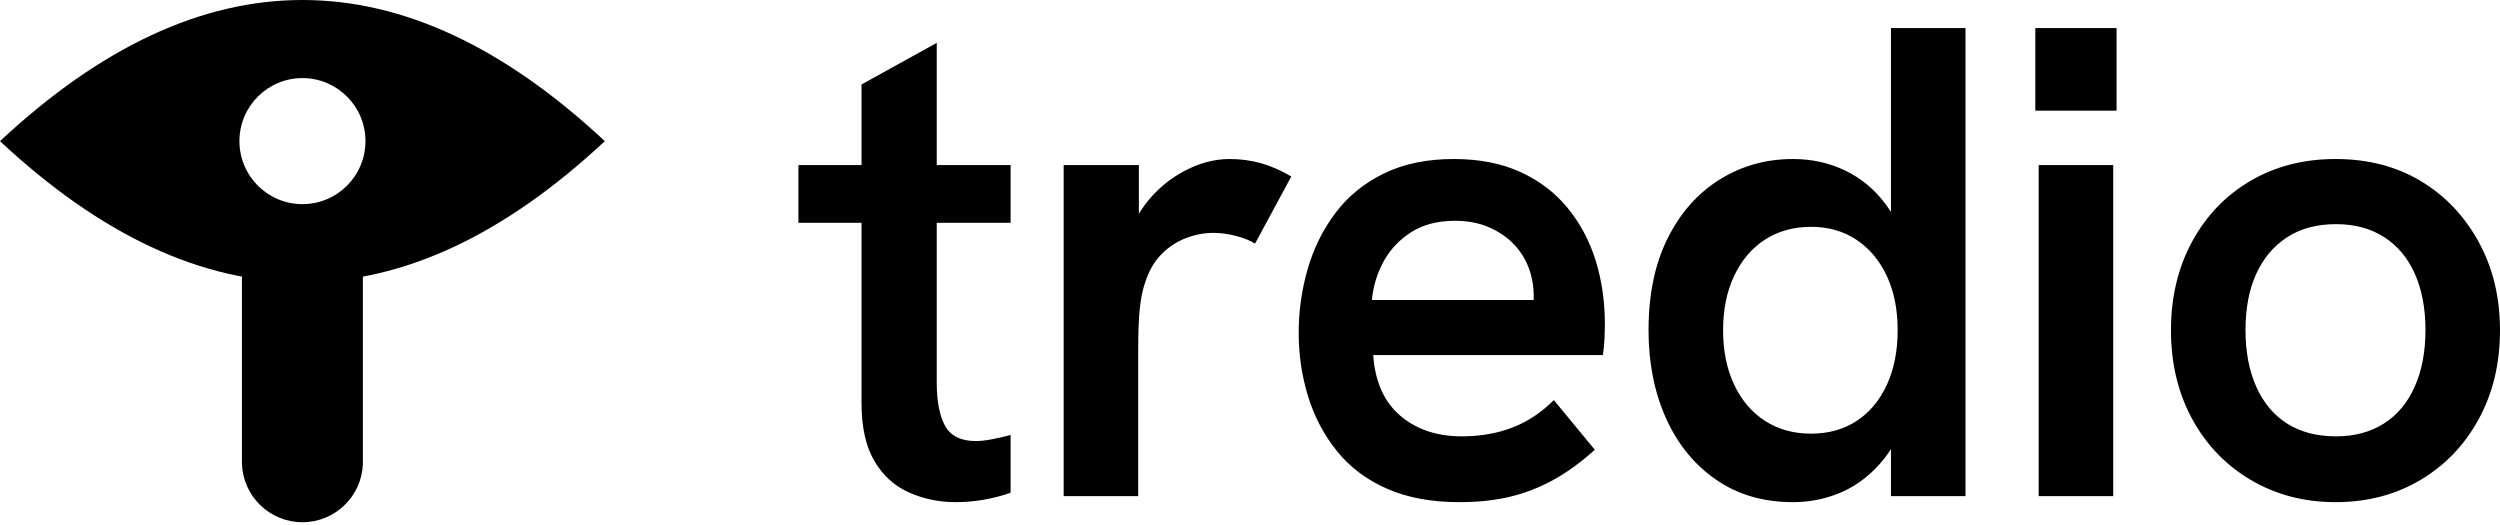
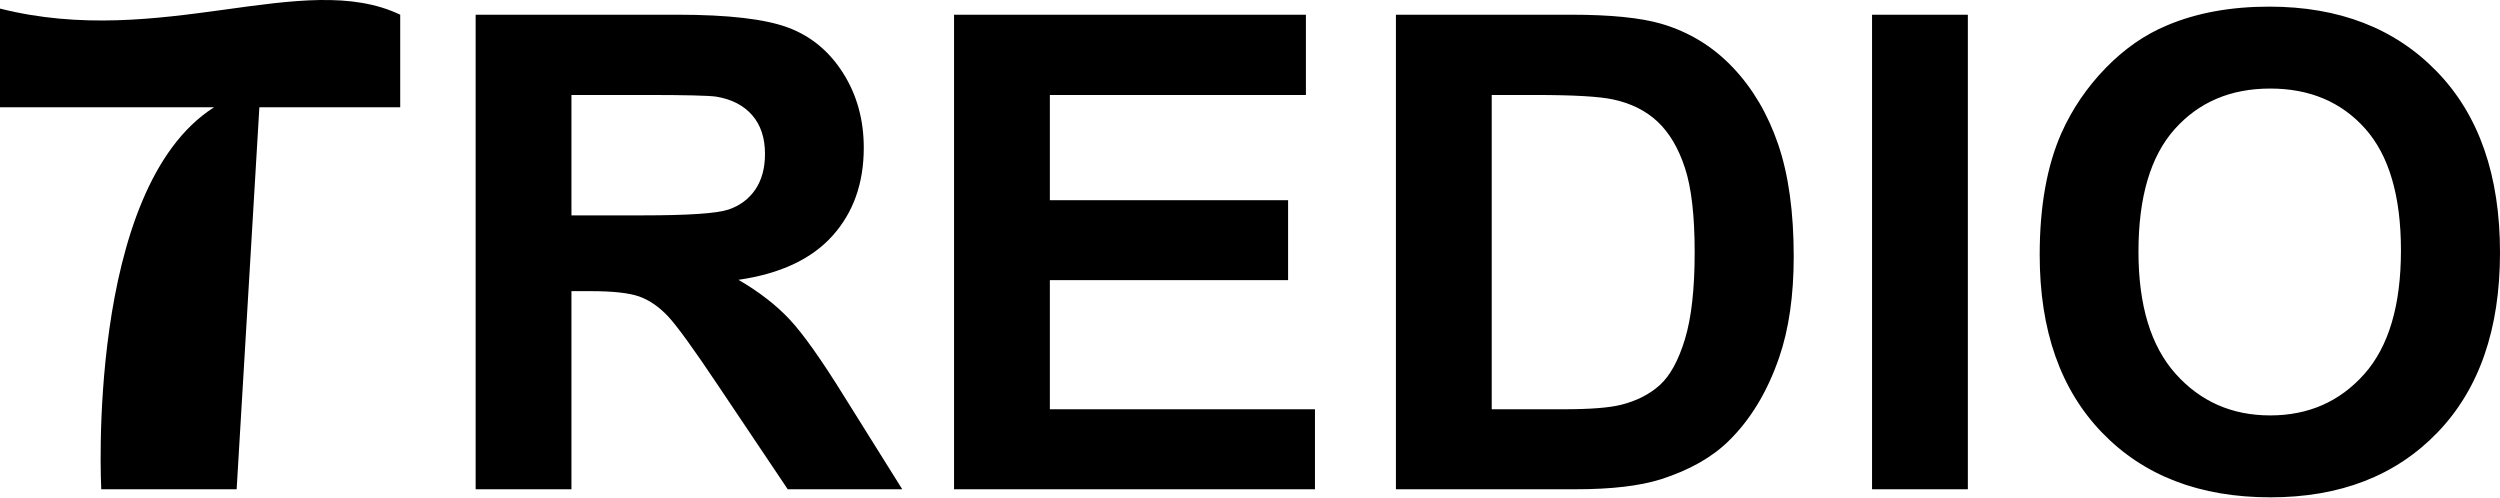
- <svg xmlns="http://www.w3.org/2000/svg" viewBox="0 0 372.3 78.06" width="372.3" height="78.06" role="img" aria-label="Tredio">
-   <path fill="#000000" fill-rule="evenodd" d="M0 21.02Q45.04 -21.02 90.07 21.02Q45.04 63.05 0 21.02ZM45.04 11.63A9.38 9.38 0 1 0 45.04 30.4A9.38 9.38 0 1 0 45.04 11.63Z" />
-   <path fill="#000000" d="M36.03 39.03H54.04V69.06A9.01 9.01 0 0 1 36.03 69.06Z" />
-   <path fill="#000000" d="M142.3 74.78Q138.6 74.78 135.35 73.33Q132.1 71.88 130.2 68.63Q128.3 65.38 128.3 60.08V12.58L139.5 6.38V56.98Q139.5 61.18 140.75 63.43Q142 65.68 145.3 65.68Q146.3 65.68 147.65 65.43Q149 65.18 150.5 64.78V73.38Q148.5 74.08 146.45 74.43Q144.4 74.78 142.3 74.78ZM118.9 33.18V24.58H150.5V33.18ZM158.4 73.88V24.58H169.6V37.88L167.5 38.18Q168 33.88 170.4 30.63Q172.8 27.38 176.25 25.53Q179.7 23.68 183.1 23.68Q185.5 23.68 187.7 24.28Q189.9 24.88 192.3 26.28L186.9 36.28Q185.8 35.58 184.05 35.13Q182.3 34.68 180.7 34.68Q178.6 34.68 176.55 35.48Q174.5 36.28 172.9 37.93Q171.3 39.58 170.5 42.18Q170 43.58 169.75 45.83Q169.5 48.08 169.5 52.08V73.88ZM217.3 74.78Q211.1 74.78 206.55 72.78Q202 70.78 199.1 67.18Q196.2 63.58 194.8 59.03Q193.4 54.48 193.4 49.58Q193.4 44.68 194.75 40.03Q196.1 35.38 198.9 31.68Q201.7 27.98 206.1 25.83Q210.5 23.68 216.5 23.68Q222.2 23.68 226.45 25.63Q230.7 27.58 233.5 31.03Q236.3 34.48 237.65 38.88Q239 43.28 239 48.28Q239 48.98 238.95 50.28Q238.9 51.58 238.7 52.88H204.5Q204.9 58.78 208.5 61.88Q212.1 64.98 217.7 64.98Q221.8 64.98 225.2 63.68Q228.6 62.38 231.4 59.58L237.5 66.98Q234.4 69.78 231.3 71.48Q228.2 73.18 224.85 73.98Q221.5 74.78 217.3 74.78ZM228.1 47.28Q228.3 46.48 228.35 45.68Q228.4 44.88 228.4 44.08Q228.4 41.88 227.65 39.88Q226.9 37.88 225.4 36.33Q223.9 34.78 221.7 33.83Q219.5 32.88 216.7 32.88Q212.8 32.88 210.15 34.58Q207.5 36.28 206.05 38.93Q204.6 41.58 204.3 44.68H231.7ZM267 74.78Q260.4 74.78 255.55 71.43Q250.7 68.08 248.1 62.28Q245.5 56.48 245.5 49.18Q245.5 41.18 248.35 35.48Q251.2 29.78 256.1 26.73Q261 23.68 267 23.68Q271.2 23.68 274.75 25.38Q278.3 27.08 280.75 30.33Q283.2 33.58 284.2 38.28L281.6 38.38V4.18H292.7V73.88H281.6V60.18L284.6 59.48Q283.3 64.88 280.65 68.23Q278 71.58 274.5 73.18Q271 74.78 267 74.78ZM269.7 64.58Q273.6 64.58 276.5 62.68Q279.4 60.78 281 57.28Q282.6 53.78 282.6 49.18Q282.6 44.58 281 41.13Q279.4 37.68 276.5 35.73Q273.6 33.78 269.7 33.78Q265.8 33.78 262.85 35.68Q259.9 37.58 258.25 41.08Q256.6 44.58 256.6 49.18Q256.6 53.78 258.25 57.28Q259.9 60.78 262.85 62.68Q265.8 64.58 269.7 64.58ZM303.6 73.88V24.58H314.7V73.88ZM303.1 16.48V4.18H315.2V16.48ZM347.8 74.78Q340.8 74.78 335.2 71.48Q329.6 68.18 326.45 62.38Q323.3 56.58 323.3 49.18Q323.3 41.78 326.45 35.98Q329.6 30.18 335.15 26.93Q340.7 23.68 347.8 23.68Q355 23.68 360.45 26.93Q365.9 30.18 369.1 35.98Q372.3 41.78 372.3 49.18Q372.3 56.58 369.15 62.38Q366 68.18 360.45 71.48Q354.9 74.78 347.8 74.78ZM347.9 64.98Q352 64.98 355 63.08Q358 61.18 359.6 57.58Q361.2 53.98 361.2 49.18Q361.2 44.28 359.6 40.73Q358 37.18 355 35.28Q352 33.38 347.9 33.38Q343.6 33.38 340.6 35.33Q337.6 37.28 336 40.78Q334.4 44.28 334.4 49.18Q334.4 53.98 336 57.58Q337.6 61.18 340.6 63.08Q343.6 64.98 347.9 64.98Z" />
+ <svg xmlns="http://www.w3.org/2000/svg" viewBox="0 0 361.93 72" width="361.93" height="72" role="img" aria-label="Tredio">
+   <path fill="#000000" d="M0 1.24C23.37 7.15 43.98 -4.55 57.94 2.13V15.53H37.55L34.26 70.83H14.66C14.66 70.83 12.35 27.38 30.99 15.53H0C0 15.5 0 5.81 0 1.24Z" />
+   <path fill="#000000" d="M68.86 70.83V2.13H98.06Q109.07 2.13 114.06 3.98Q119.05 5.83 122.05 10.57Q125.05 15.3 125.05 21.39Q125.05 29.12 120.5 34.16Q115.96 39.2 106.91 40.51Q111.41 43.13 114.34 46.27Q117.27 49.41 122.24 57.43L130.62 70.83H114.04L104.01 55.88Q98.66 47.87 96.7 45.78Q94.73 43.7 92.53 42.92Q90.32 42.15 85.54 42.15H82.73V70.83H68.86ZM82.73 31.18H92.99Q102.98 31.18 105.46 30.34Q107.94 29.5 109.35 27.44Q110.75 25.37 110.75 22.28Q110.75 18.81 108.9 16.68Q107.05 14.55 103.68 13.99Q101.99 13.75 93.56 13.75H82.73V31.18ZM138.12 70.83V2.13H189.06V13.75H151.99V28.98H186.48V40.56H151.99V59.25H190.37V70.83H138.12ZM202.09 2.13H227.44Q236.01 2.13 240.51 3.44Q246.56 5.22 250.87 9.77Q255.18 14.31 257.43 20.9Q259.68 27.48 259.68 37.14Q259.68 45.62 257.57 51.76Q254.99 59.25 250.21 63.89Q246.6 67.41 240.47 69.38Q235.87 70.83 228.19 70.83H202.09V2.13ZM215.96 13.75V59.25H226.31Q232.13 59.25 234.7 58.6Q238.08 57.75 240.3 55.74Q242.53 53.72 243.93 49.11Q245.34 44.49 245.34 36.53Q245.34 28.56 243.93 24.3Q242.53 20.03 240 17.64Q237.47 15.25 233.58 14.41Q230.67 13.75 222.19 13.75H215.96ZM271.02 70.83V2.13H284.89V70.83H271.02ZM295.29 36.9Q295.29 26.4 298.43 19.28Q300.78 14.03 304.83 9.86Q308.88 5.69 313.71 3.68Q320.13 0.96 328.52 0.96Q343.7 0.96 352.81 10.38Q361.93 19.8 361.93 36.57Q361.93 53.21 352.89 62.6Q343.84 72 328.7 72Q313.38 72 304.34 62.65Q295.29 53.3 295.29 36.9ZM309.59 36.43Q309.59 48.1 314.97 54.12Q320.36 60.14 328.66 60.14Q336.95 60.14 342.27 54.17Q347.59 48.19 347.59 36.25Q347.59 24.44 342.41 18.62Q337.23 12.82 328.66 12.82Q320.08 12.82 314.83 18.7Q309.59 24.58 309.59 36.43Z" />
</svg>
